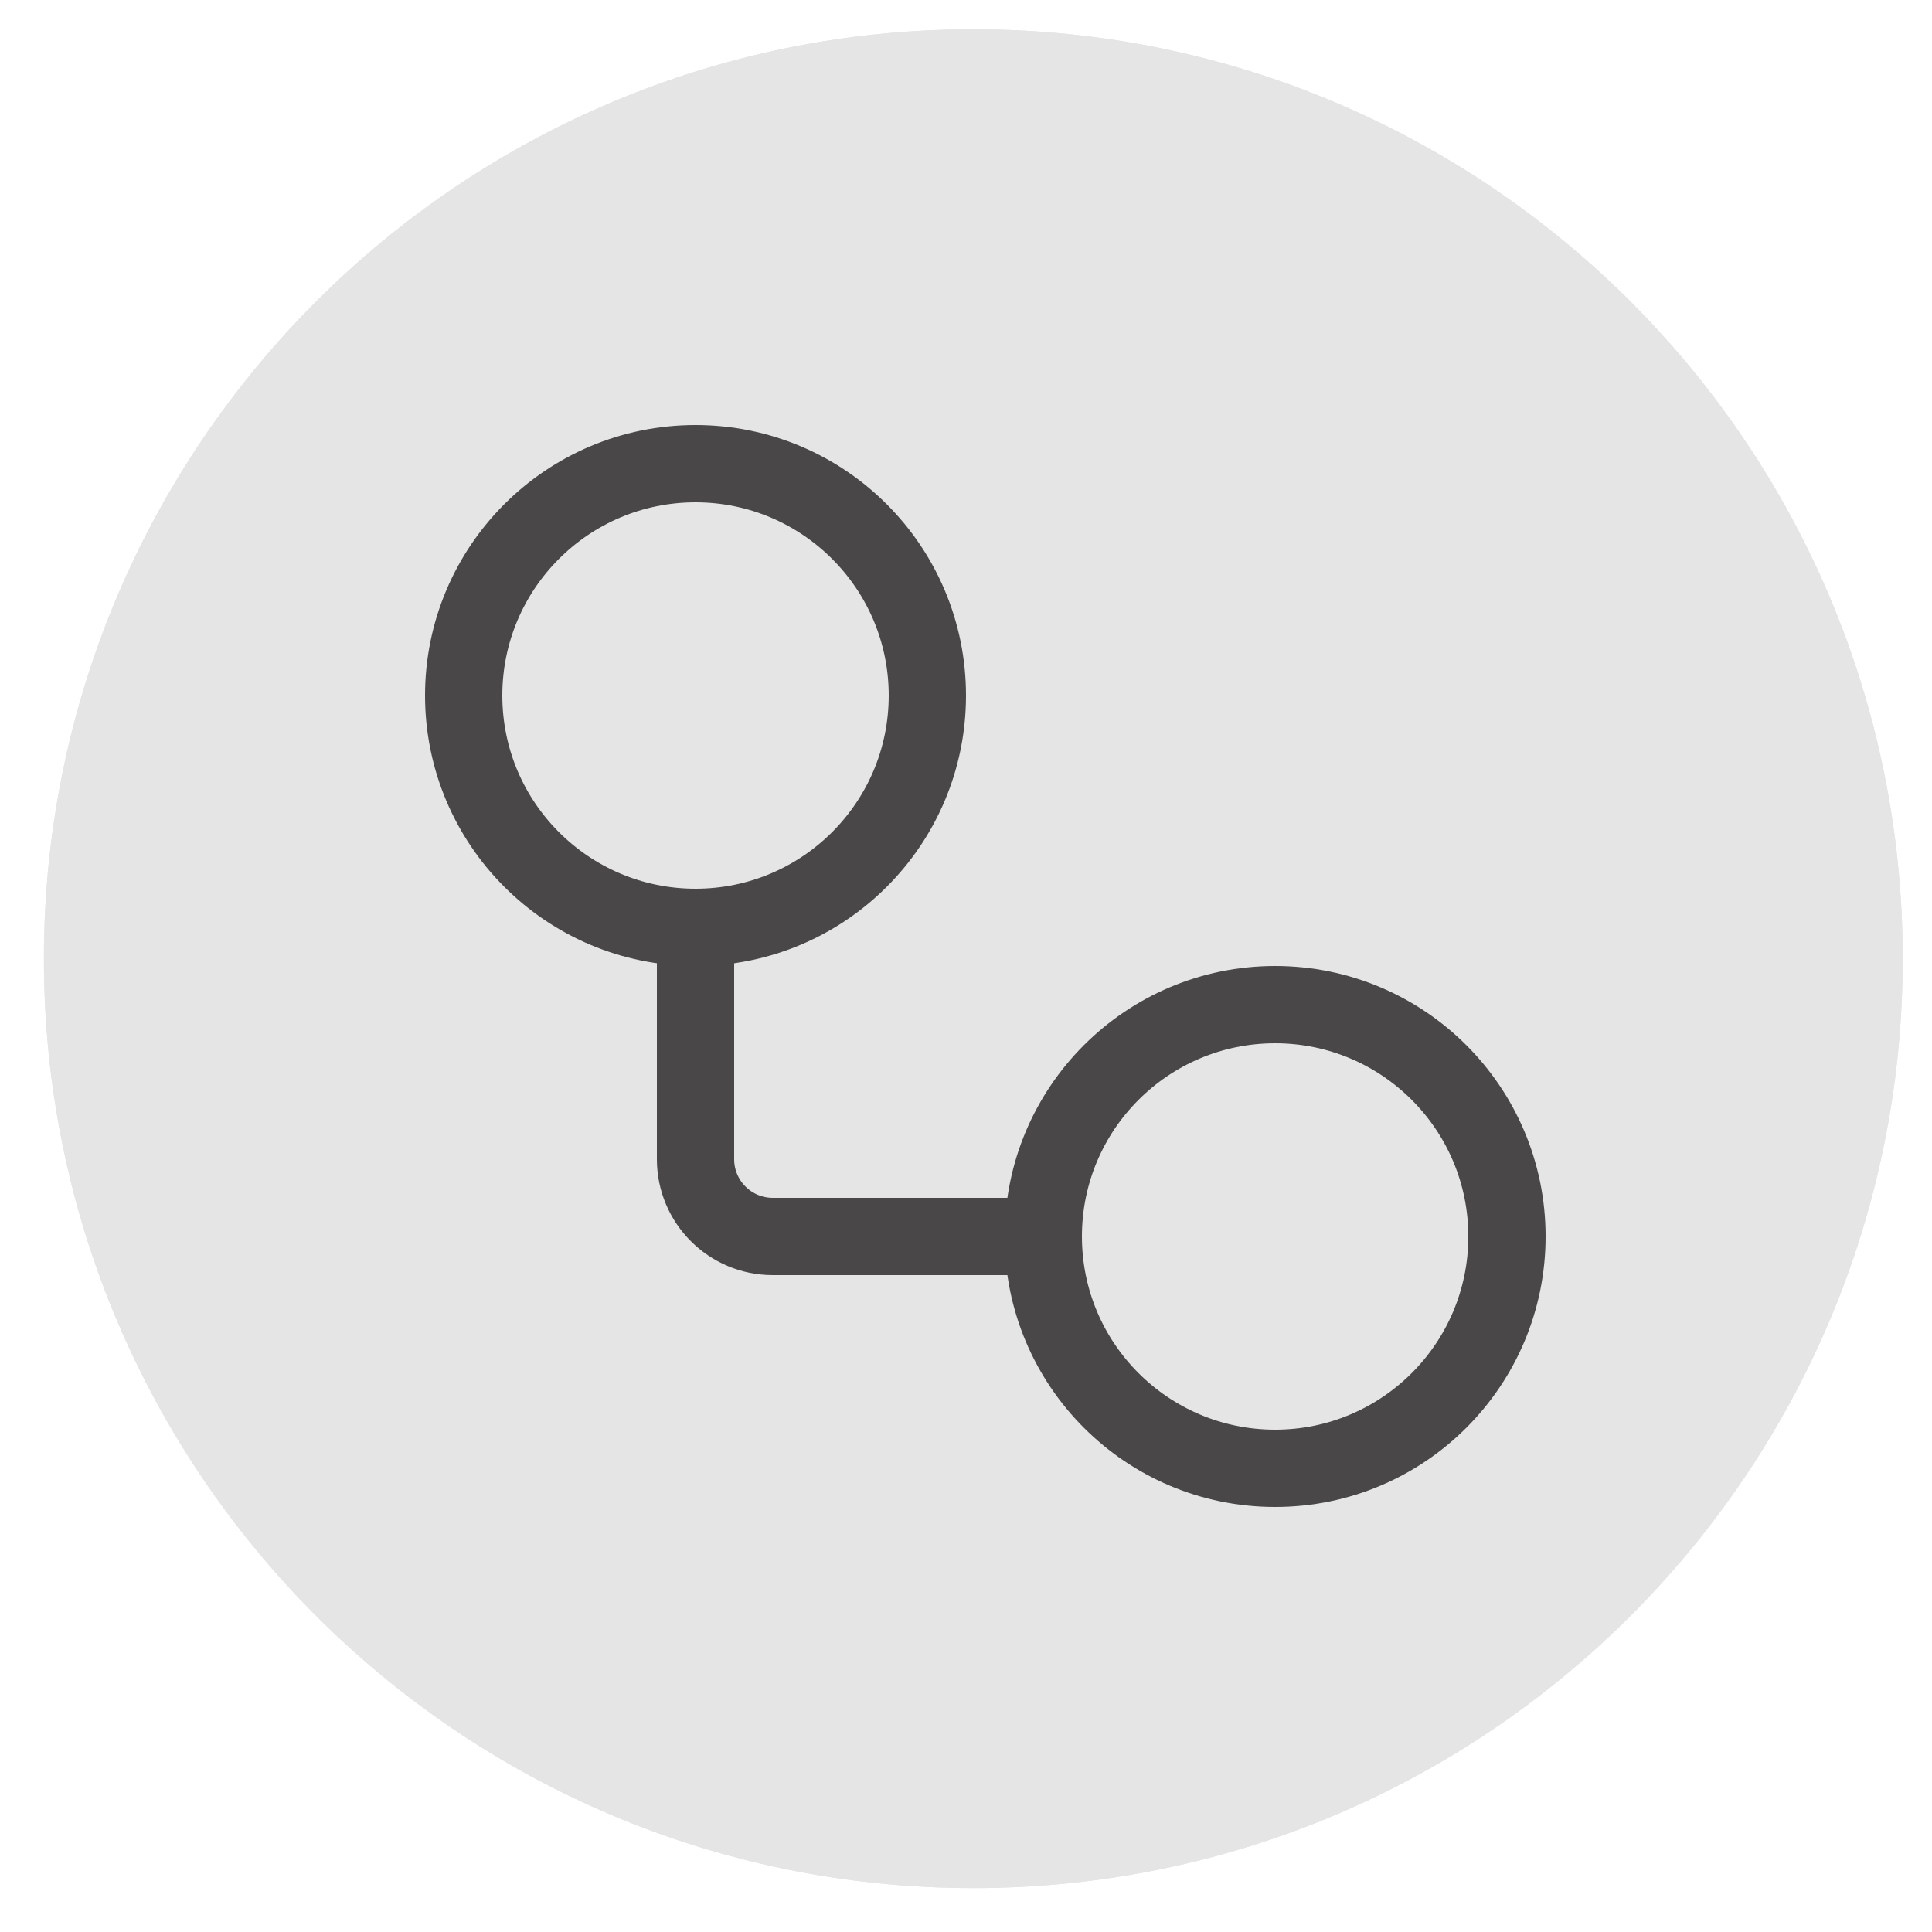
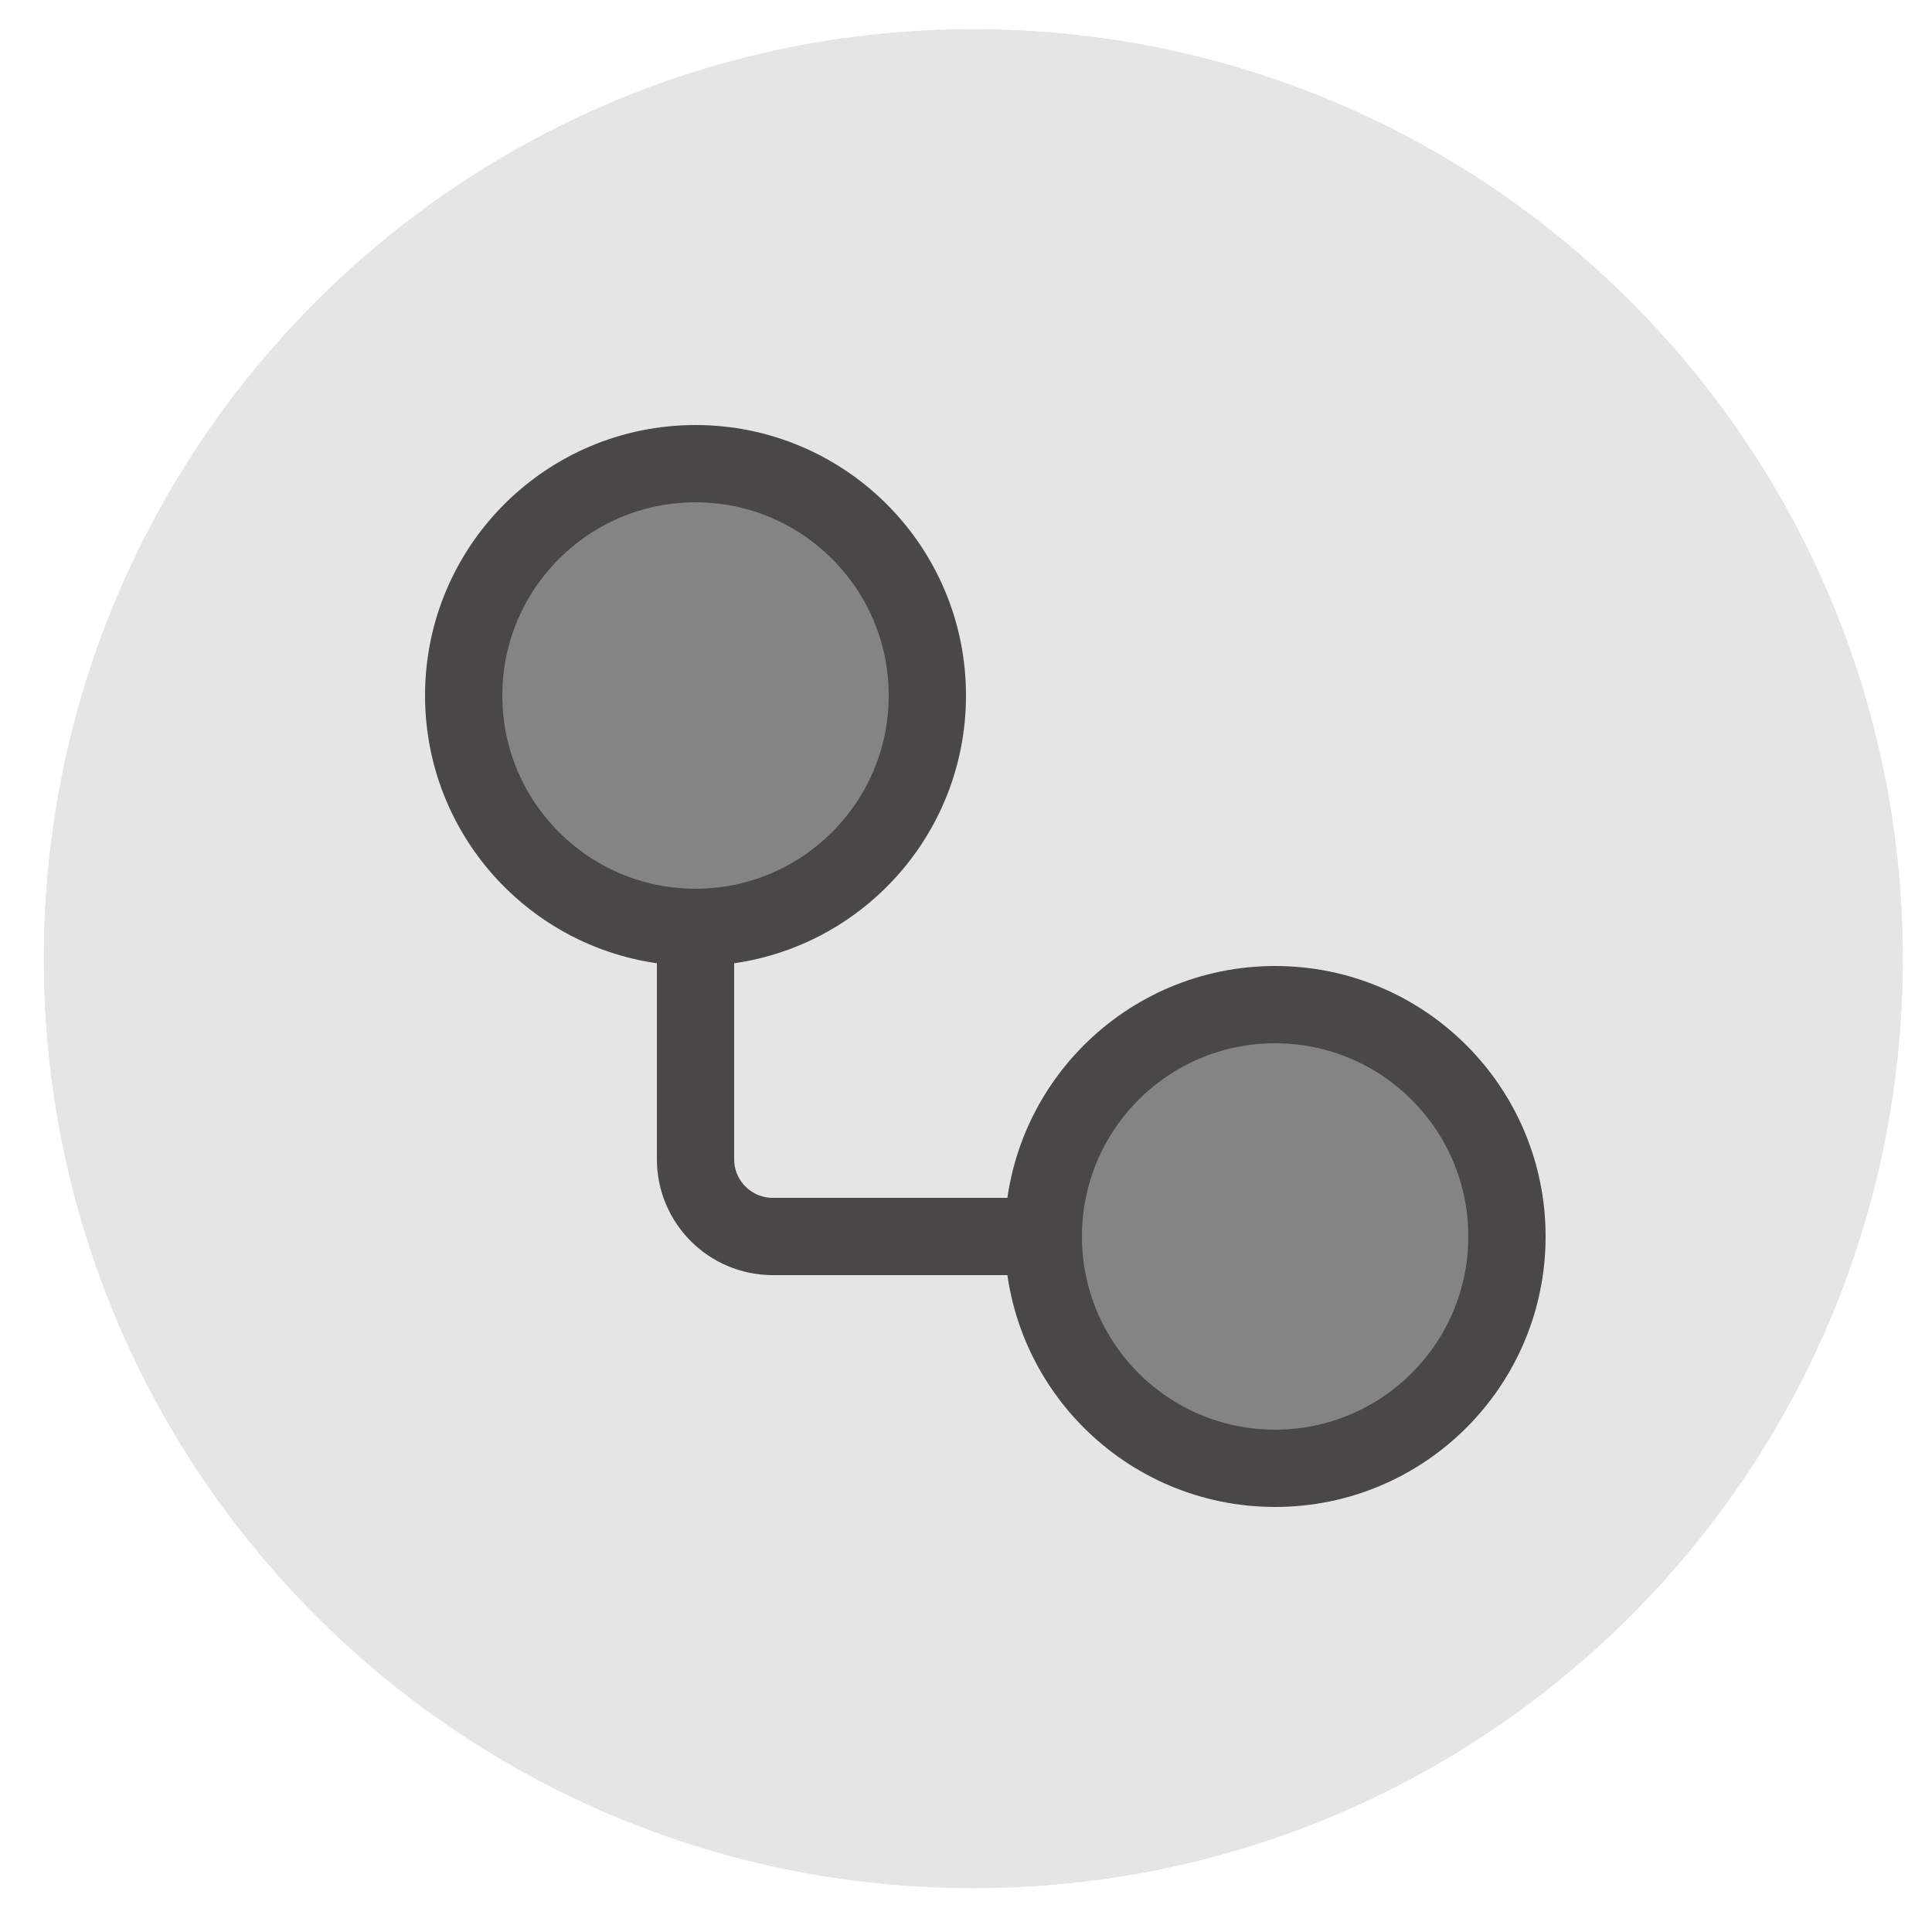
<svg xmlns="http://www.w3.org/2000/svg" width="50" height="50" viewBox="0 0 50 50" fill="none">
  <path d="M49.242 24.811C49.242 38.095 38.474 48.864 25.189 48.864C11.905 48.864 1.136 38.095 1.136 24.811C1.136 11.527 11.905 0.758 25.189 0.758C38.474 0.758 49.242 11.527 49.242 24.811Z" fill="#E5E5E5" />
  <path d="M49.242 24.811C49.242 38.095 38.474 48.864 25.189 48.864C11.905 48.864 1.136 38.095 1.136 24.811C1.136 11.527 11.905 0.758 25.189 0.758C38.474 0.758 49.242 11.527 49.242 24.811Z" fill="#E5E5E5" />
-   <circle cx="18" cy="18" r="6" fill="#E5E5E5" stroke="#494747" stroke-width="2" />
-   <circle cx="33" cy="32" r="6" fill="#E5E5E5" stroke="#494747" stroke-width="2" />
+   <circle cx="18" cy="18" r="6" fill="#848484" stroke="#494747" stroke-width="2" />
+   <circle cx="33" cy="32" r="6" fill="#848484" stroke="#494747" stroke-width="2" />
  <path d="M18 24V30C18 31.105 18.895 32 20 32H27" stroke="#494747" stroke-width="2" />
</svg>
